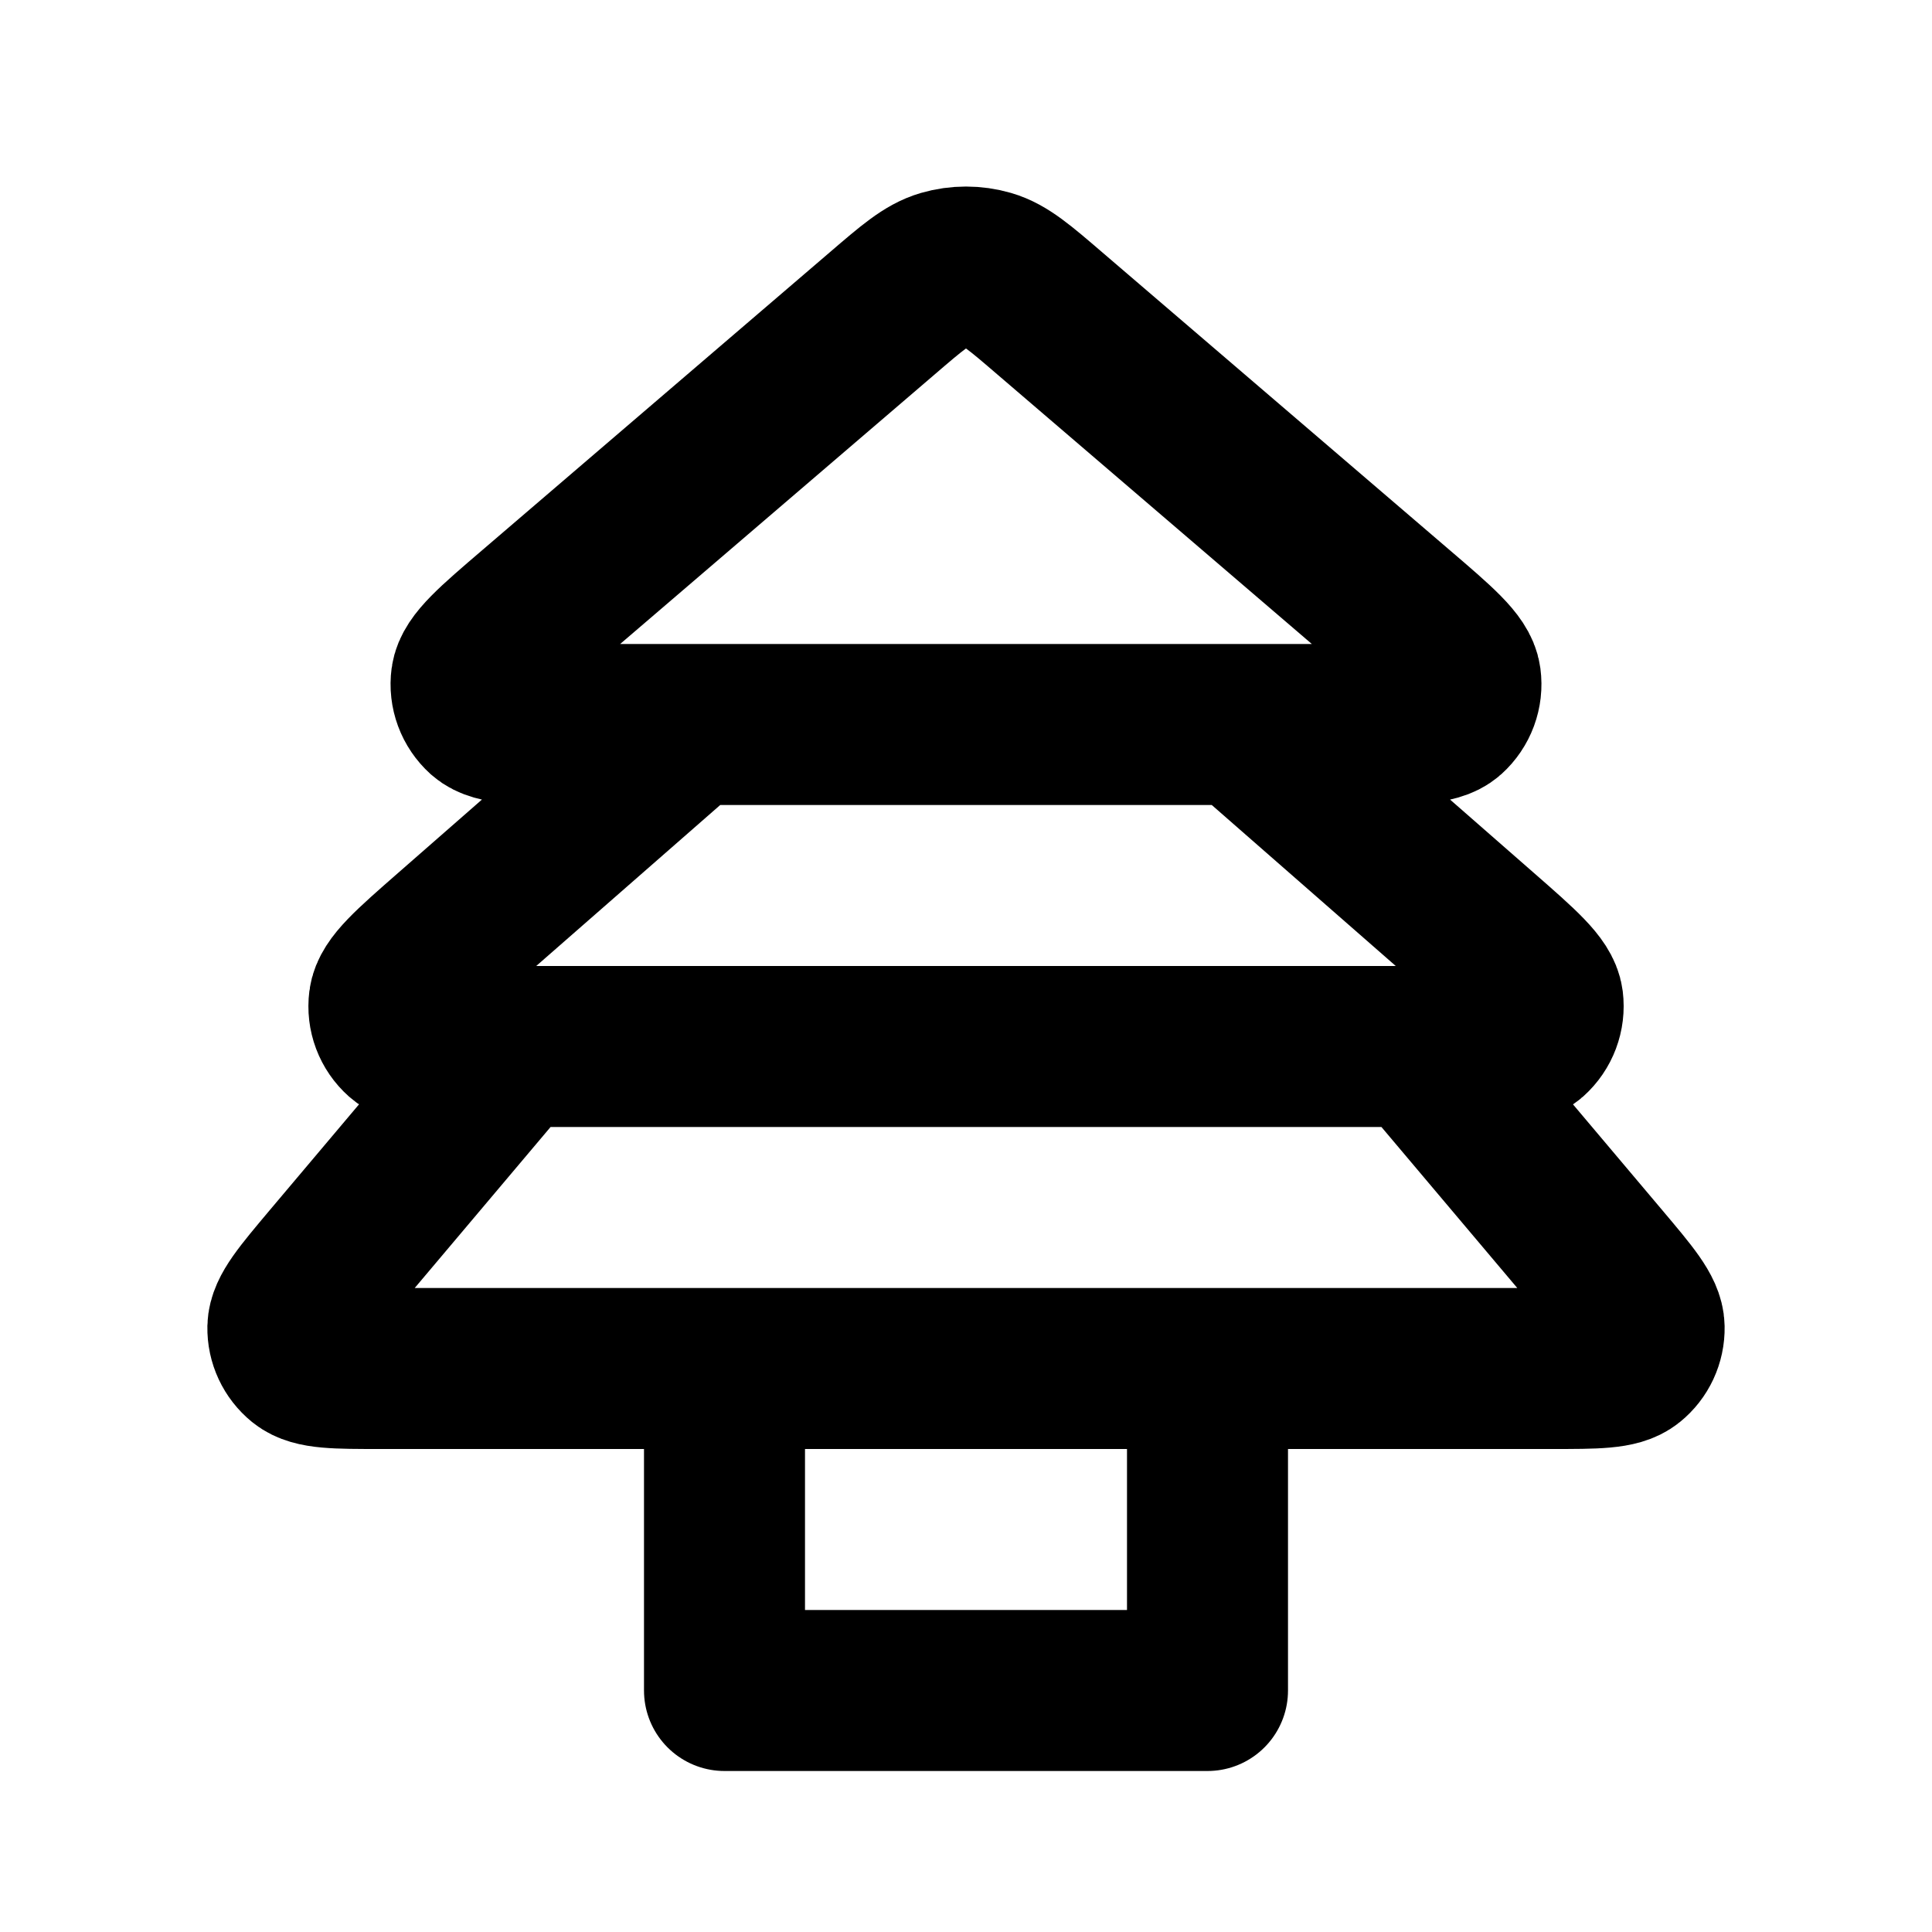
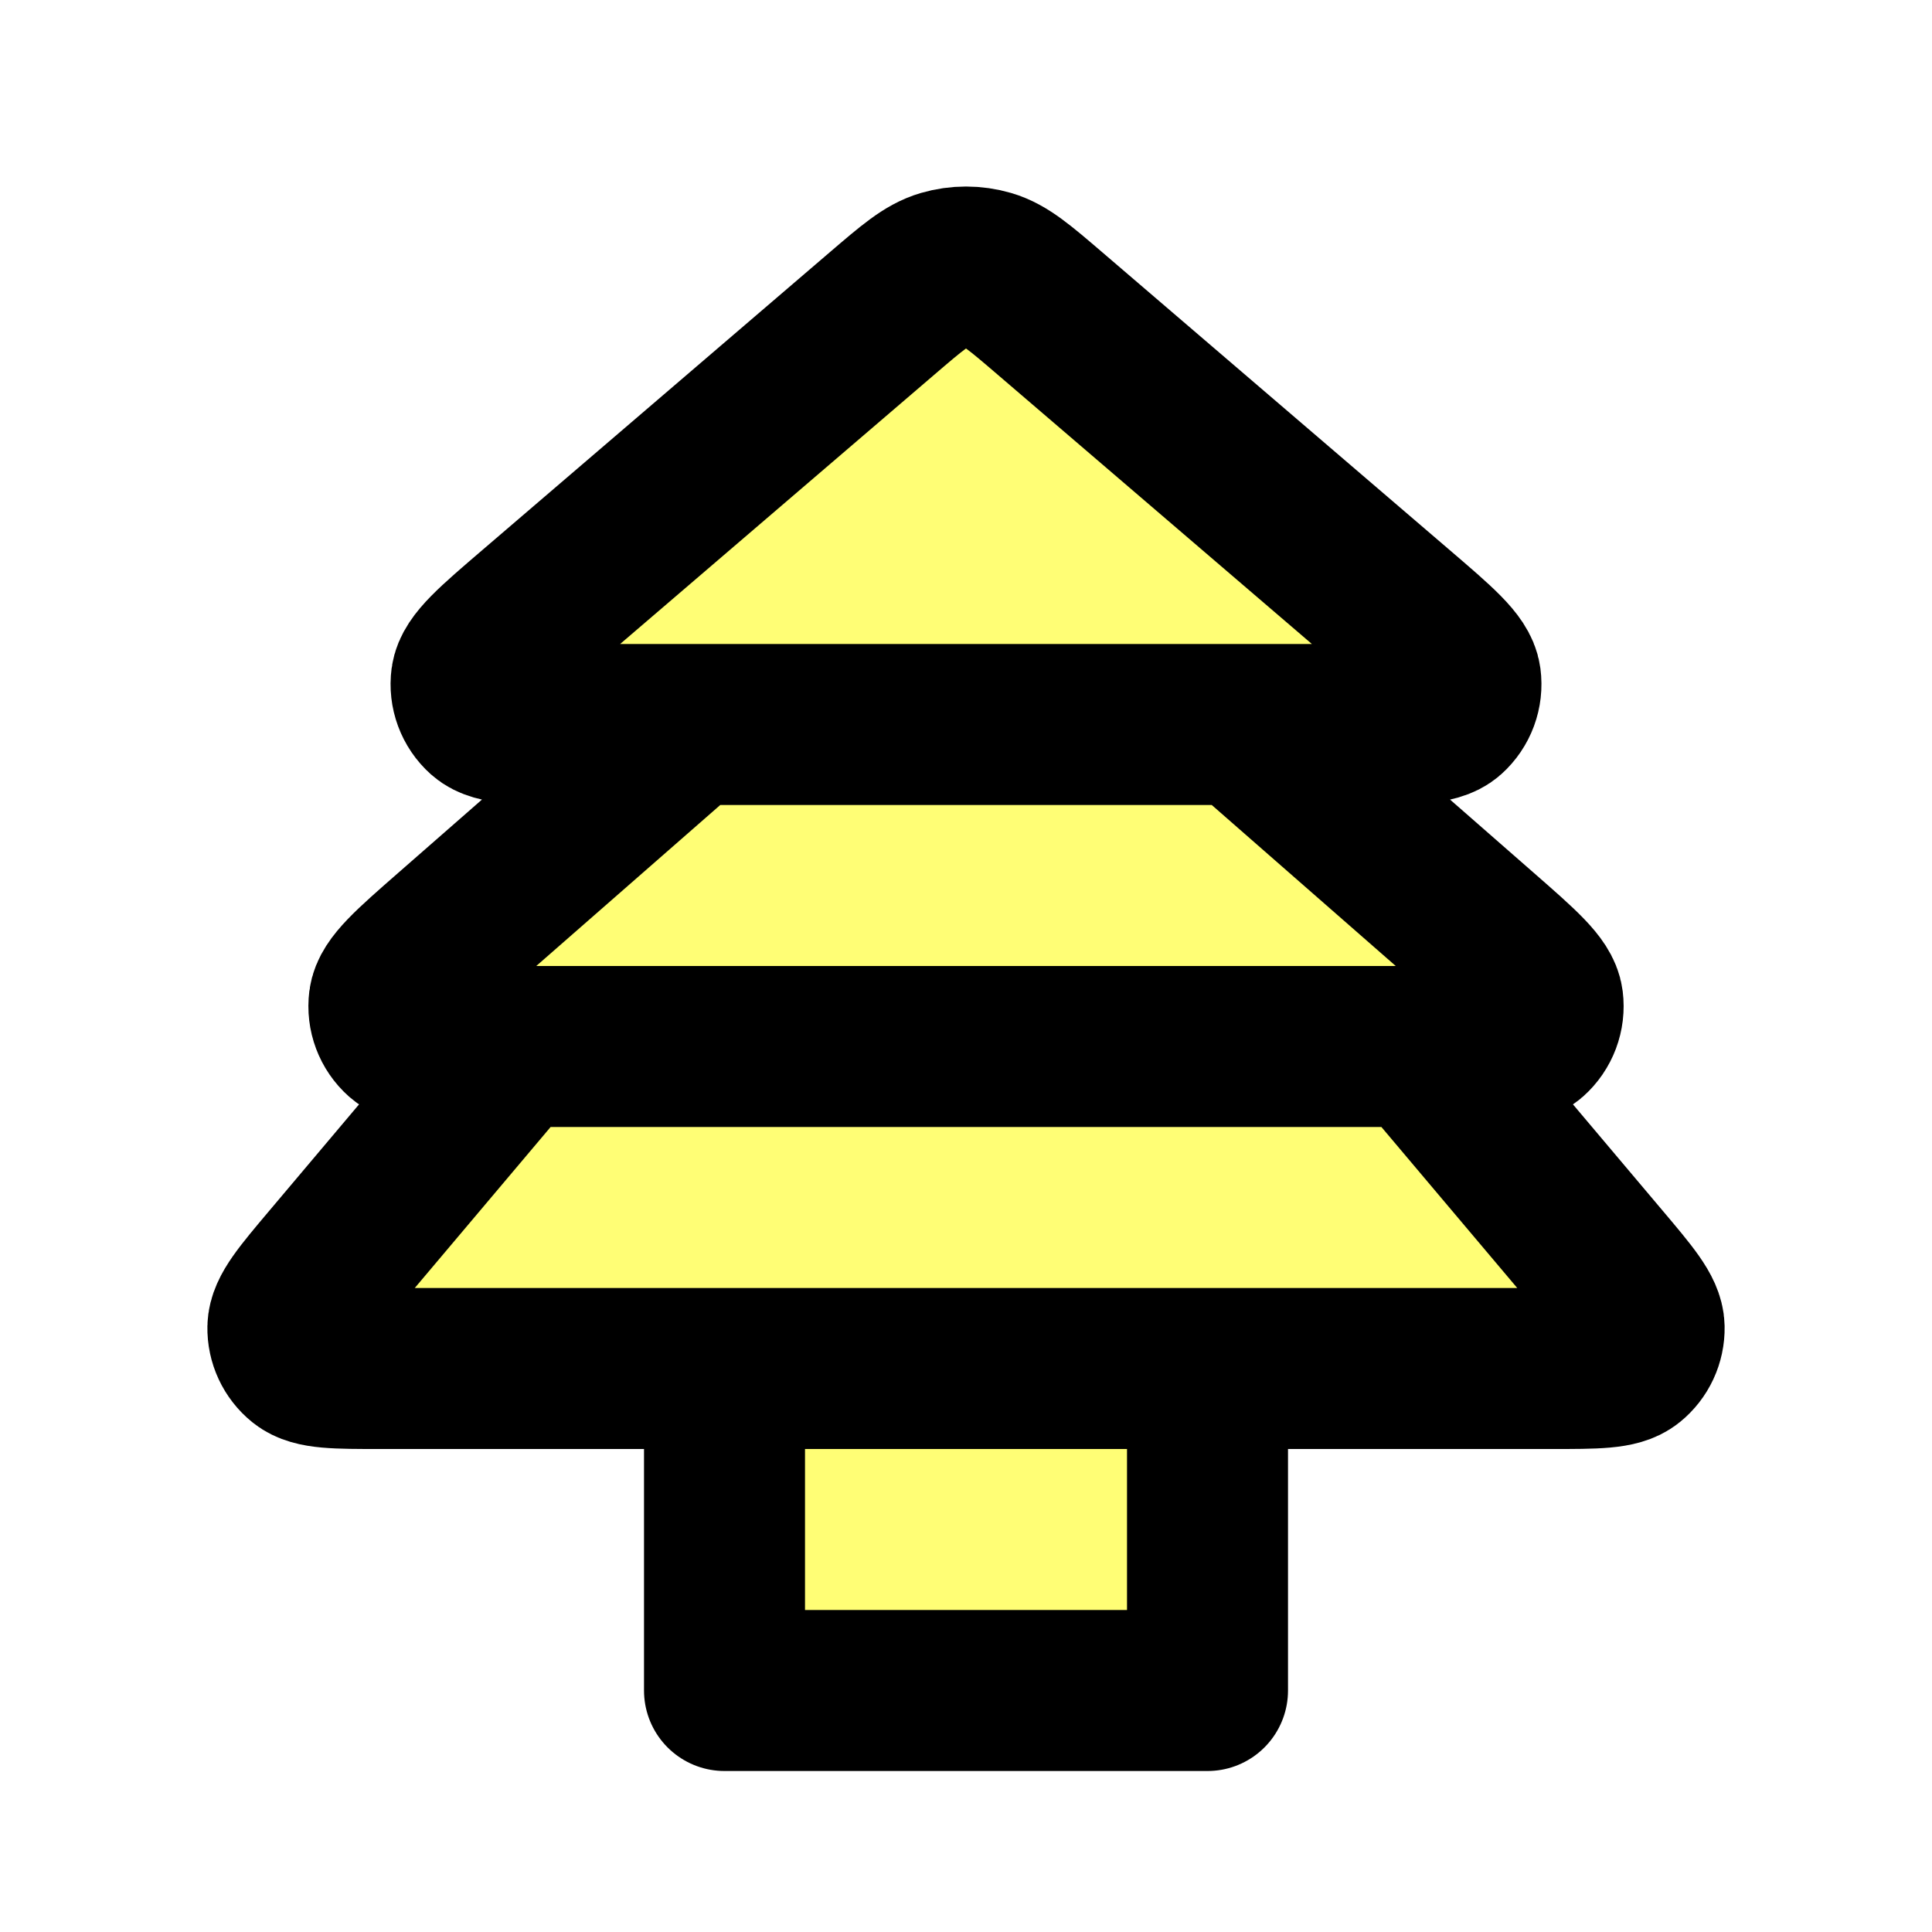
- <svg xmlns="http://www.w3.org/2000/svg" width="800px" height="800px" viewBox="0 0 24 24" fill="none">
-   <path d="M15 17V21H9V17M19.278 17H4.722C4.173 17 3.899 17 3.761 16.888C3.642 16.791 3.573 16.645 3.576 16.49C3.58 16.313 3.757 16.104 4.11 15.684L6.135 13.284C6.224 13.18 6.268 13.127 6.321 13.09C6.369 13.057 6.422 13.032 6.478 13.017C6.542 13 6.61 13 6.747 13H17.253C17.39 13 17.458 13 17.522 13.017C17.578 13.032 17.631 13.057 17.679 13.09C17.733 13.127 17.777 13.18 17.865 13.284L19.89 15.684C20.244 16.104 20.421 16.313 20.424 16.49C20.427 16.645 20.359 16.791 20.239 16.888C20.101 17 19.827 17 19.278 17ZM5.602 11.598L8.345 9.198C8.429 9.125 8.471 9.088 8.518 9.062C8.56 9.039 8.606 9.022 8.652 9.012C8.705 9 8.761 9 8.872 9H15.128C15.239 9 15.295 9 15.348 9.012C15.395 9.022 15.44 9.039 15.482 9.062C15.529 9.088 15.571 9.125 15.655 9.198L18.398 11.598C18.894 12.032 19.142 12.249 19.166 12.438C19.186 12.601 19.125 12.764 19.002 12.874C18.86 13 18.53 13 17.871 13H6.129C5.47 13 5.141 13 4.999 12.874C4.875 12.764 4.814 12.601 4.835 12.438C4.858 12.249 5.106 12.032 5.602 11.598ZM13.041 3.893L17.358 7.593C17.865 8.027 18.119 8.245 18.144 8.434C18.166 8.598 18.105 8.762 17.982 8.873C17.84 9 17.506 9 16.837 9H7.163C6.495 9 6.161 9 6.018 8.873C5.895 8.762 5.834 8.598 5.856 8.434C5.881 8.245 6.135 8.027 6.642 7.593L10.959 3.893C11.328 3.576 11.513 3.417 11.72 3.357C11.903 3.304 12.097 3.304 12.28 3.357C12.487 3.417 12.672 3.576 13.041 3.893Z" stroke="#000000" stroke-width="2" stroke-linejoin="round" />
+ <svg xmlns="http://www.w3.org/2000/svg" width="800" height="800" viewBox="0 0 800 800" fill="none">
+   <g id="tree 1">
+     <path id="Rectangle 61" d="M279.5 185L400.5 120.5L520 185L662 557L520 576L500.5 700H299V576L137 539.5L279.5 185Z" fill="#FFFE75" />
+     <path id="Vector" d="M500.004 566.67V700.003H300.004V566.67M642.614 566.67H157.394C139.107 566.67 129.963 566.67 125.373 562.947C121.384 559.71 119.11 554.817 119.209 549.68C119.324 543.77 125.22 536.783 137.013 522.807L204.513 442.807C207.451 439.323 208.92 437.583 210.714 436.33C212.304 435.223 214.075 434.4 215.947 433.9C218.06 433.337 220.338 433.337 224.894 433.337H575.114C579.67 433.337 581.947 433.337 584.06 433.9C585.933 434.4 587.704 435.223 589.294 436.33C591.087 437.583 592.557 439.323 595.493 442.807L662.993 522.807C674.787 536.783 680.684 543.77 680.797 549.68C680.897 554.817 678.624 559.71 674.634 562.947C670.044 566.67 660.9 566.67 642.614 566.67ZM186.749 386.6L278.177 306.6C280.968 304.159 282.363 302.938 283.943 302.068C285.345 301.296 286.851 300.73 288.414 300.388C290.176 300.002 292.03 300.002 295.737 300.002H504.27C507.977 300.002 509.83 300.002 511.594 300.388C513.157 300.73 514.664 301.296 516.064 302.068C517.644 302.938 519.04 304.159 521.83 306.6L613.257 386.6C629.79 401.067 638.057 408.3 638.85 414.59C639.534 420.037 637.49 425.473 633.387 429.123C628.65 433.337 617.667 433.337 595.697 433.337H204.309C182.34 433.337 171.356 433.337 166.619 429.123C162.515 425.473 160.473 420.037 161.158 414.59C161.949 408.3 170.216 401.067 186.749 386.6ZM434.714 129.752L578.604 253.089C595.51 267.58 603.964 274.825 604.804 281.137C605.53 286.605 603.507 292.078 599.397 295.756C594.65 300.002 583.517 300.002 561.25 300.002H238.757C216.49 300.002 205.357 300.002 200.611 295.756C196.501 292.078 194.476 286.605 195.203 281.137C196.043 274.825 204.496 267.58 221.403 253.089L365.294 129.752C377.614 119.193 383.774 113.914 390.68 111.901C396.77 110.128 403.237 110.128 409.327 111.901C416.234 113.914 422.394 119.193 434.714 129.752Z" stroke="black" stroke-width="66.667" stroke-linejoin="round" />
+   </g>
</svg>
